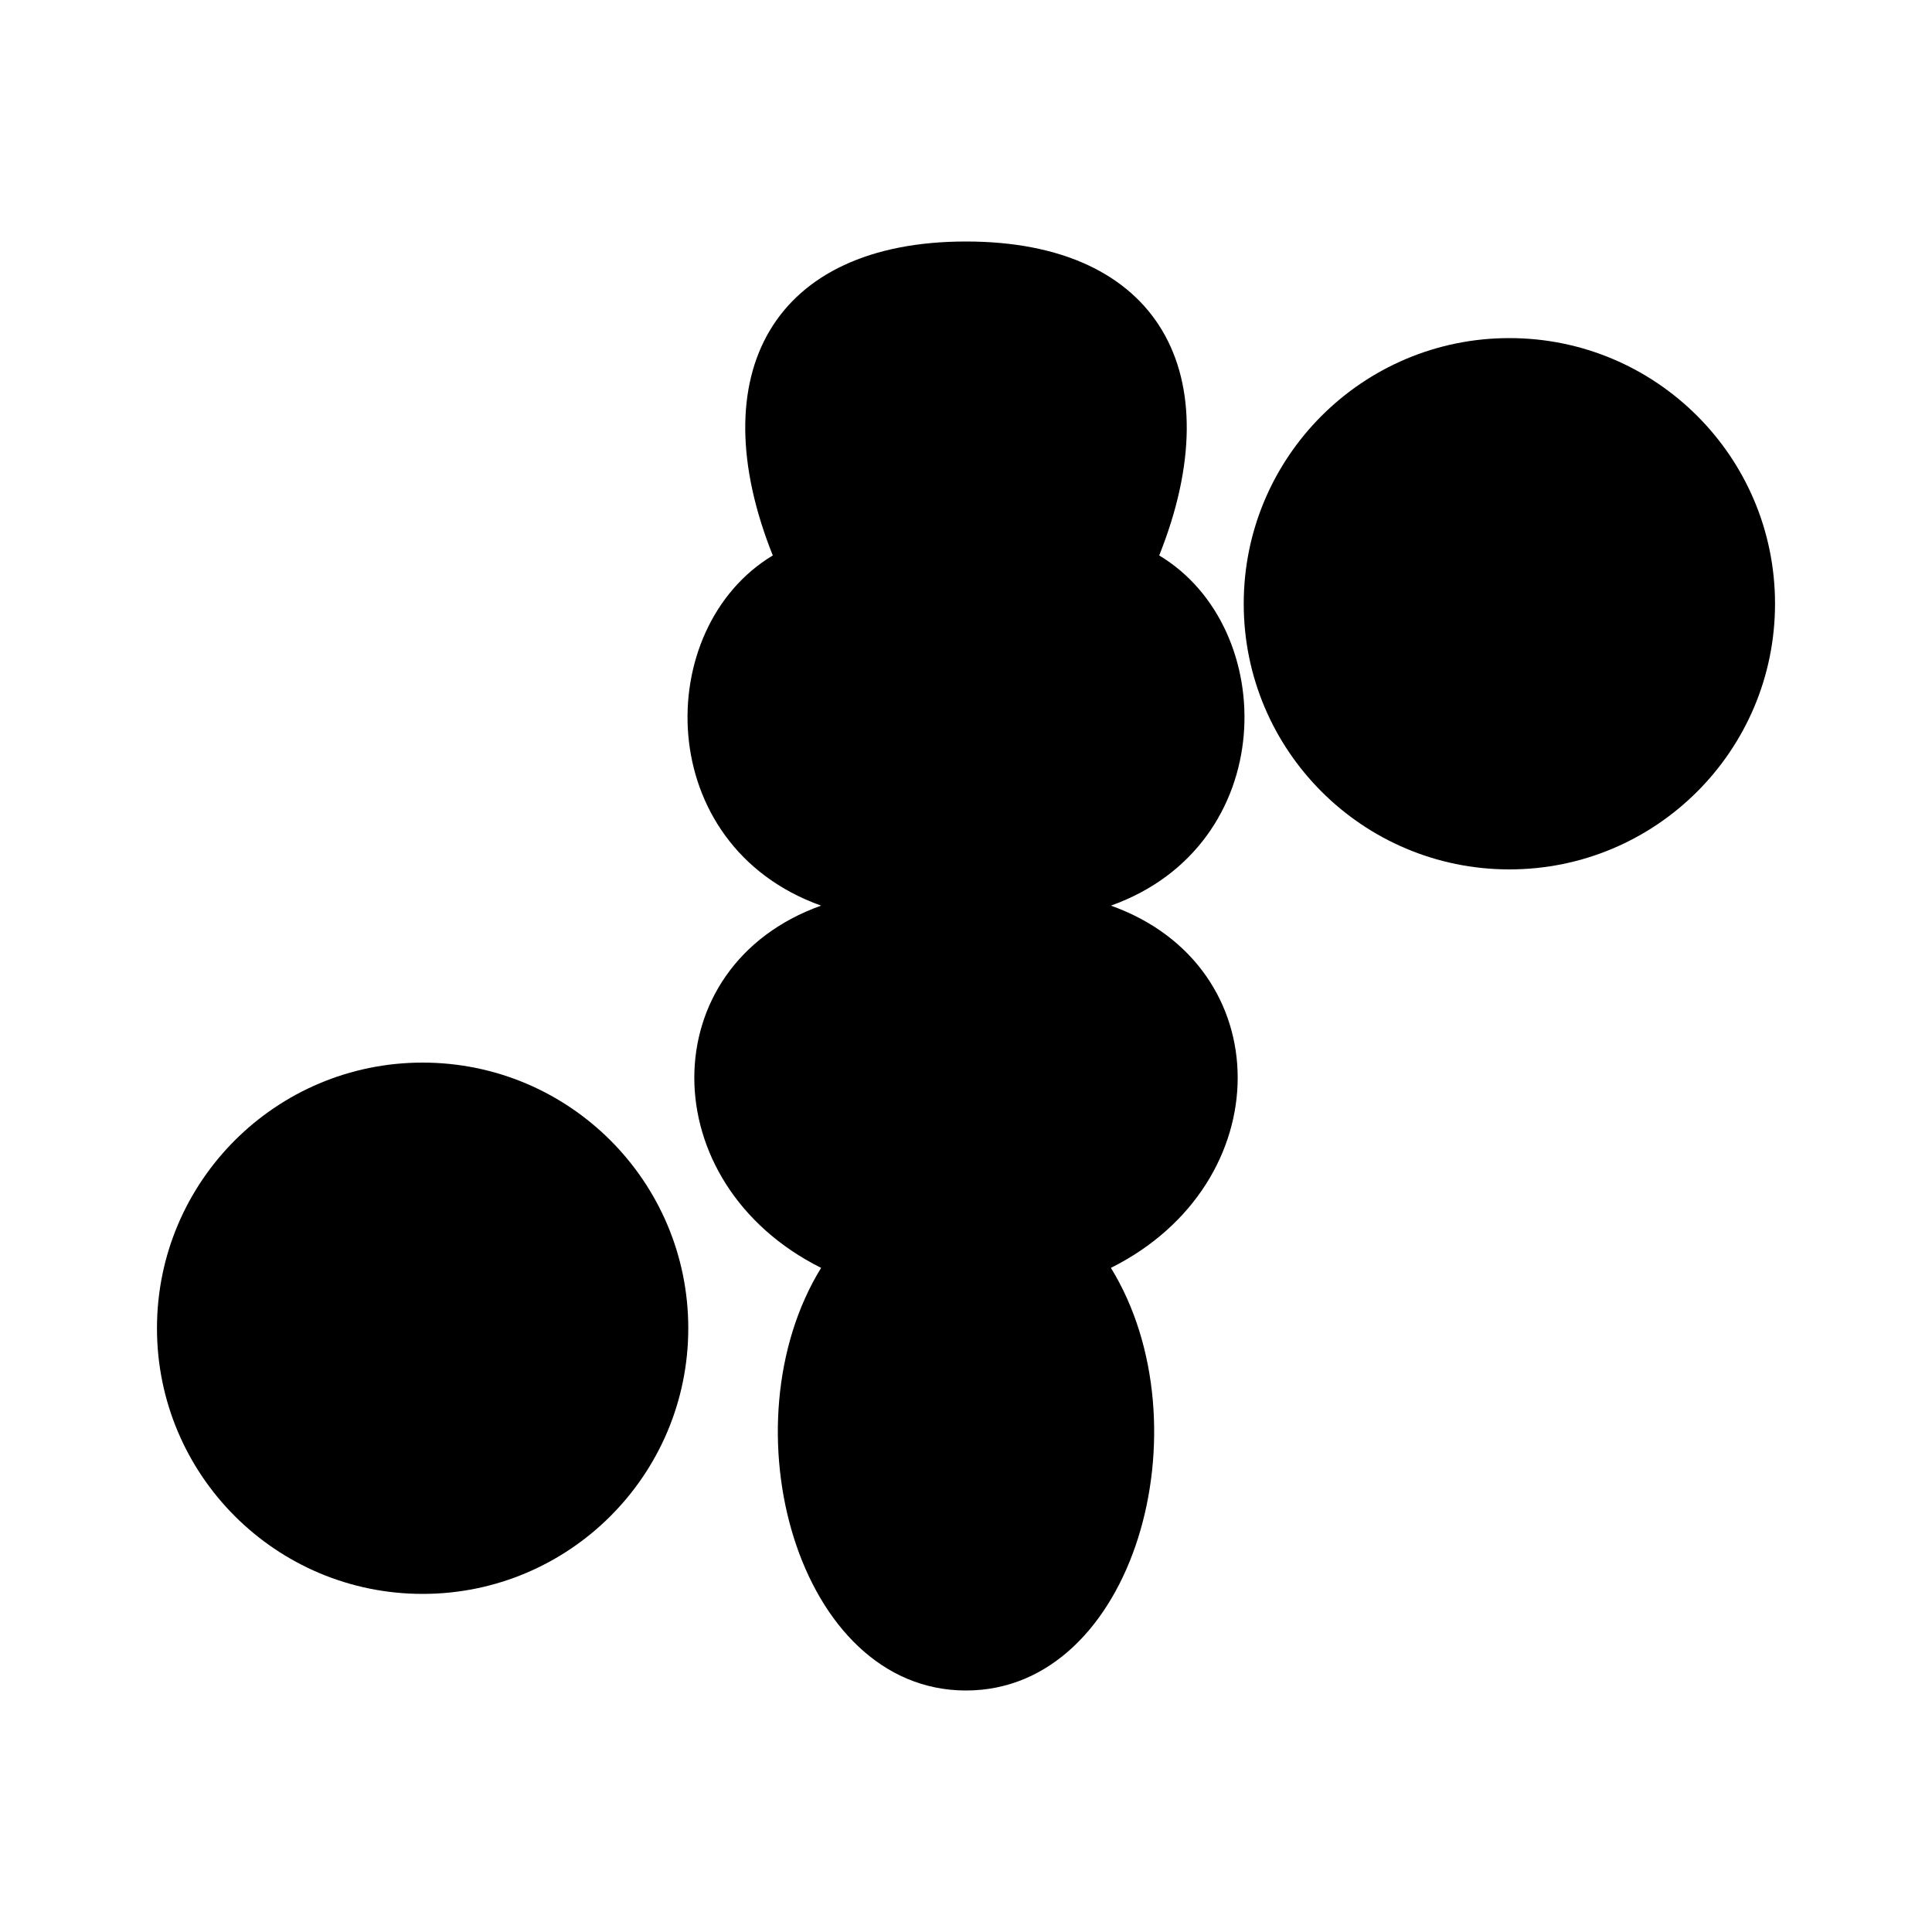
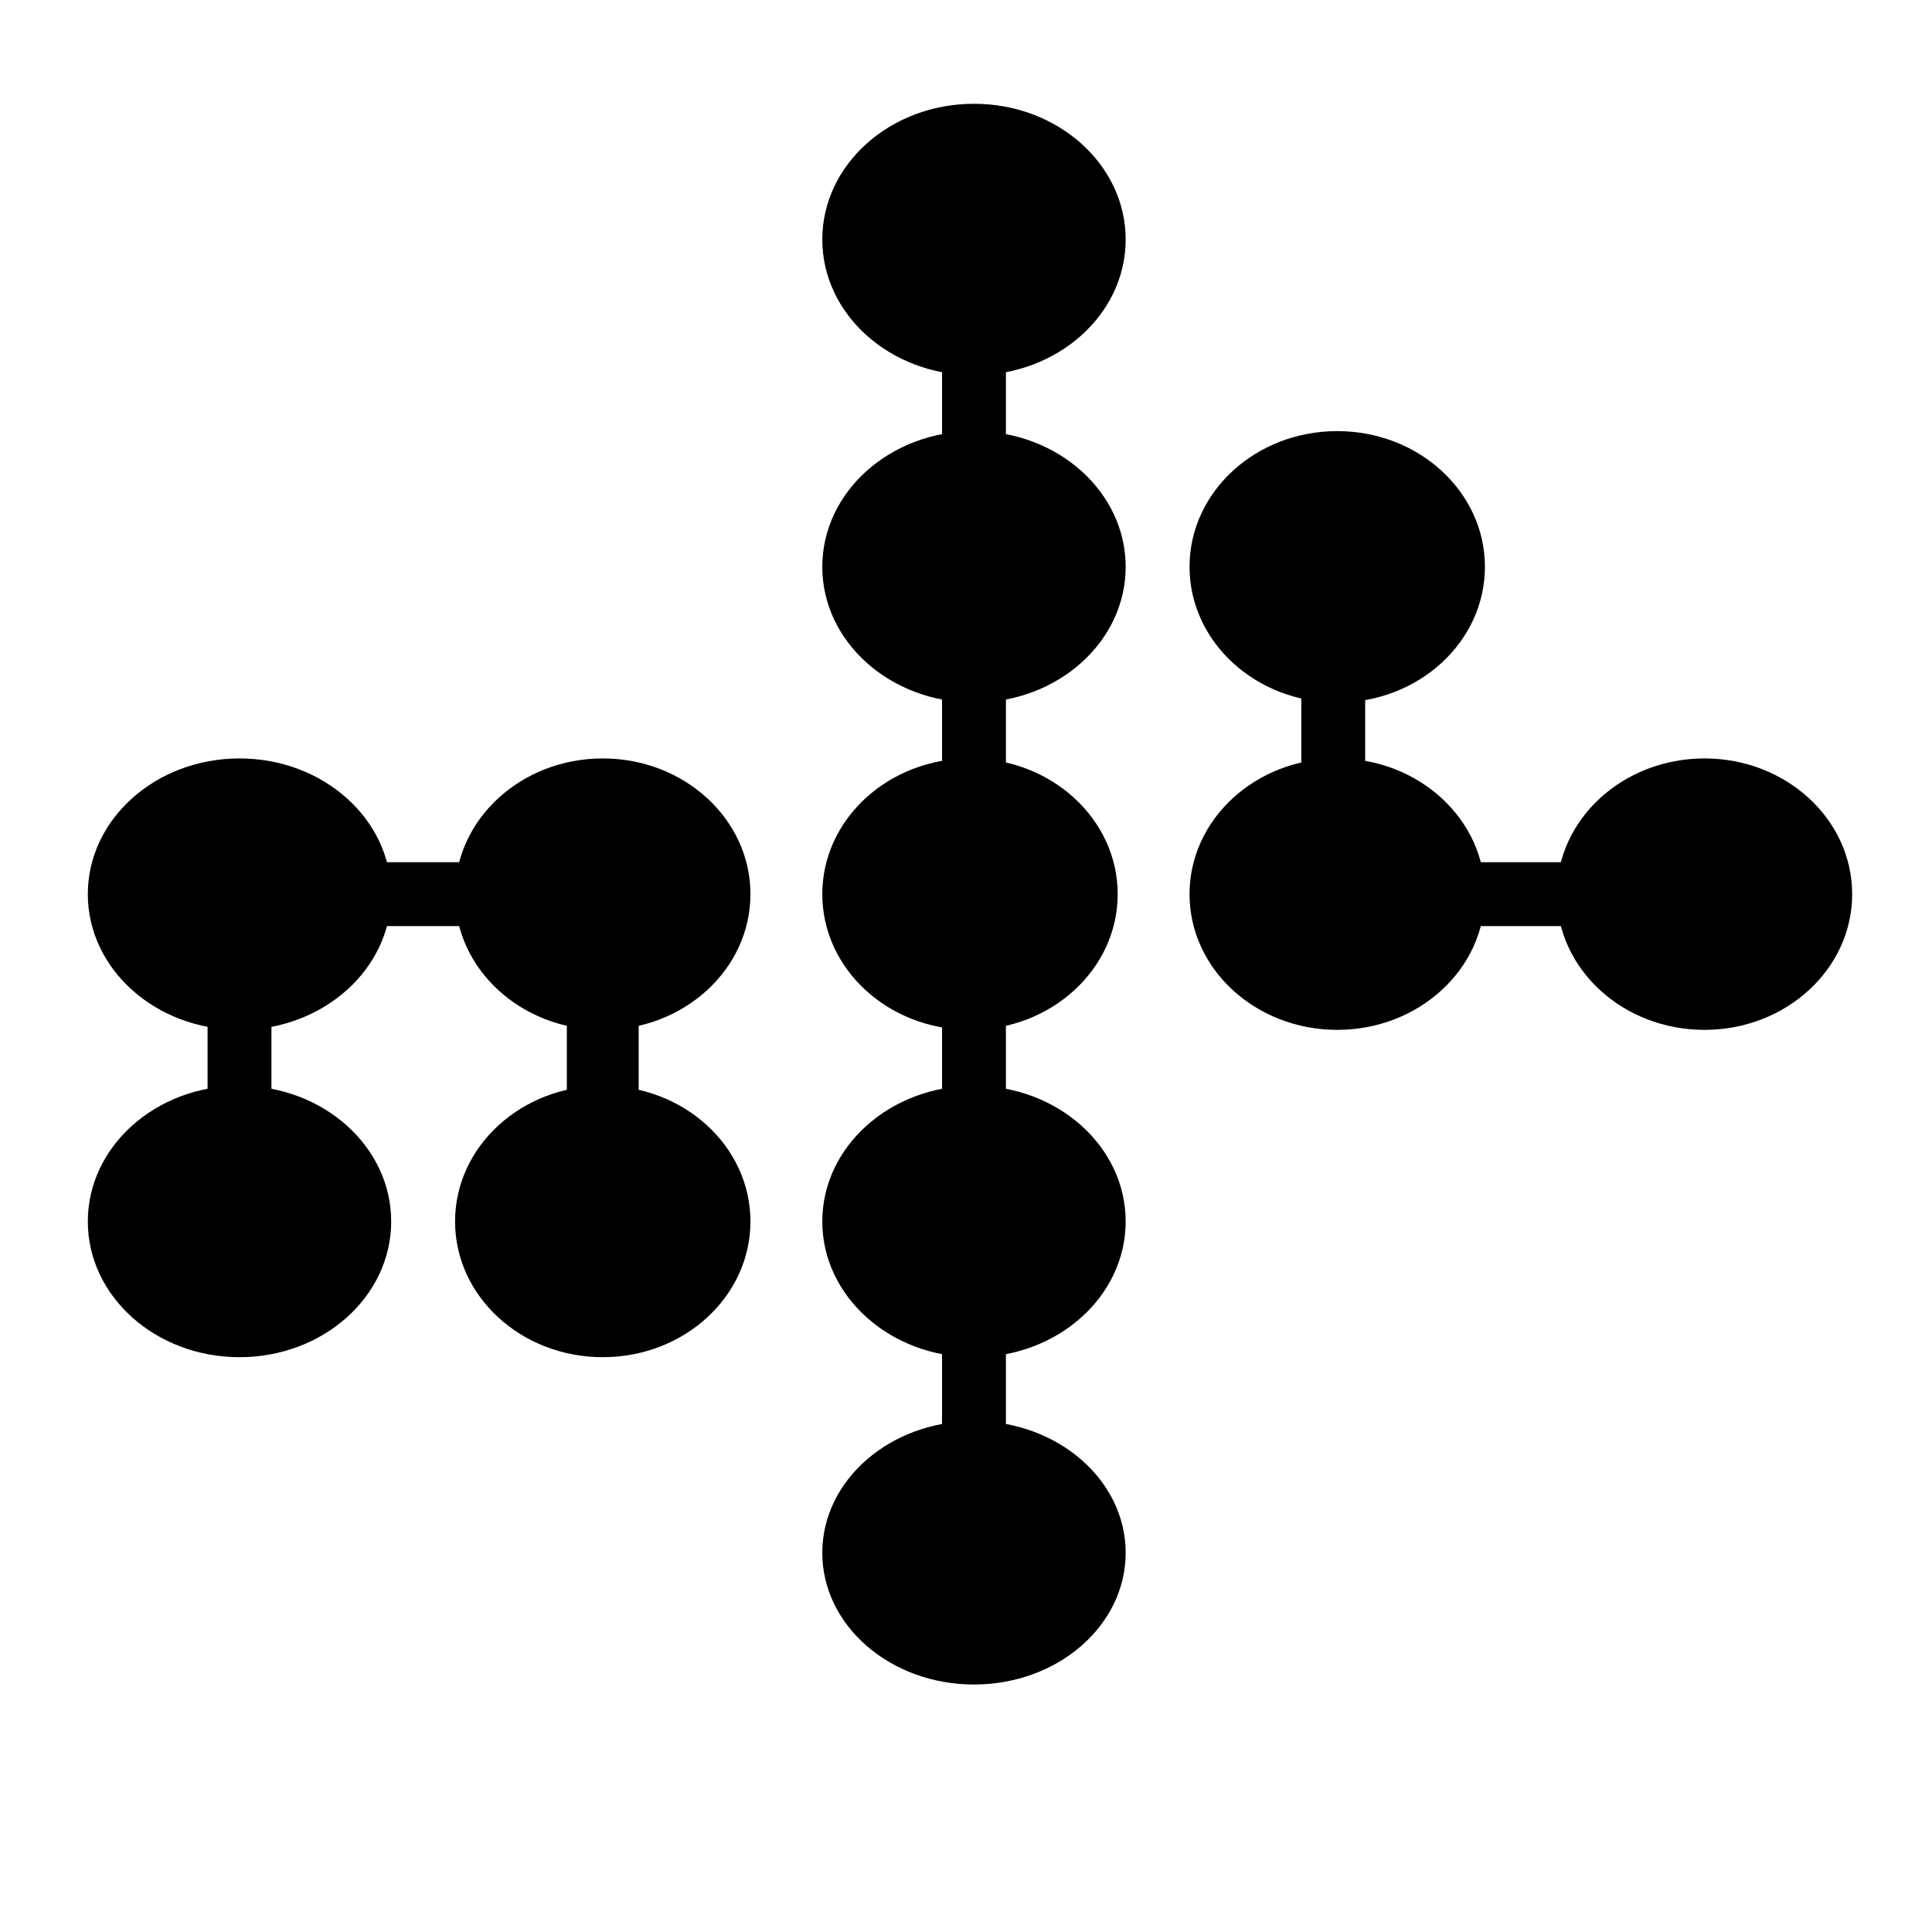
- <svg xmlns="http://www.w3.org/2000/svg" viewBox="0 0 16 16">
-   <path d="M8,2 C9.6,2 10.2,3.1 9.6,4.6 C10.6,5.2 10.6,7 9.2,7.5 C10.6,8 10.6,9.8 9.2,10.5 C10,11.8 9.4,14 8,14 C6.6,14 6,11.8 6.8,10.5 C5.4,9.8 5.4,8 6.8,7.5 C5.4,7 5.4,5.2 6.4,4.6 C5.8,3.1 6.4,2 8,2 Z" fill="currentColor" />
-   <circle cx="12.5" cy="5" r="2.2" fill="currentColor" />
-   <circle cx="3.5" cy="11" r="2.2" fill="currentColor" />
+ <svg xmlns="http://www.w3.org/2000/svg" width="24" height="24" viewBox="0 0 242 242">
+   <g transform="translate(-506, -260)">
+     <path d="M609 290C609 280.611 617.507 273 628 273 638.493 273 647 280.611 647 290 647 299.389 638.493 307 628 307 617.507 307 609 299.389 609 290Z" fill="currentColor" fill-rule="evenodd" />
+     <path d="M609 331C609 321.611 617.507 314 628 314 638.493 314 647 321.611 647 331 647 340.389 638.493 348 628 348 617.507 348 609 340.389 609 331Z" fill="currentColor" fill-rule="evenodd" />
+     <path d="M609 372C609 362.611 617.283 355 627.5 355 637.717 355 646 362.611 646 372 646 381.389 637.717 389 627.5 389 617.283 389 609 381.389 609 372Z" fill="currentColor" fill-rule="evenodd" />
+     <path d="M609 413C609 403.611 617.507 396 628 396 638.493 396 647 403.611 647 413 647 422.389 638.493 430 628 430 617.507 430 609 422.389 609 413Z" fill="currentColor" fill-rule="evenodd" />
+     <path d="M609 454.5C609 445.387 617.507 438 628 438 638.493 438 647 445.387 647 454.5 647 463.613 638.493 471 628 471 617.507 471 609 463.613 609 454.5Z" fill="currentColor" fill-rule="evenodd" />
+     <rect x="624" y="292" width="8" height="157" fill="currentColor" />
+     <path d="M655 331C655 321.611 663.283 314 673.5 314 683.717 314 692 321.611 692 331 692 340.389 683.717 348 673.5 348 663.283 348 655 340.389 655 331Z" fill="currentColor" fill-rule="evenodd" />
+     <rect x="669" y="331" width="8" height="45" fill="currentColor" />
+     <path d="M655 372C655 362.611 663.283 355 673.5 355 683.717 355 692 362.611 692 372 692 381.389 683.717 389 673.5 389 663.283 389 655 381.389 655 372Z" fill="currentColor" fill-rule="evenodd" />
+     <path d="M701 372C701 362.611 709.283 355 719.5 355 729.717 355 738 362.611 738 372 738 381.389 729.717 389 719.5 389 709.283 389 701 381.389 701 372Z" fill="currentColor" fill-rule="evenodd" />
+     <rect x="676" y="368" width="46" height="8" fill="currentColor" />
+     <path d="M563 372C563 362.611 571.283 355 581.5 355 591.717 355 600 362.611 600 372 600 381.389 591.717 389 581.5 389 571.283 389 563 381.389 563 372Z" fill="currentColor" fill-rule="evenodd" />
+     <rect x="577" y="370" width="9" height="45" fill="currentColor" />
+     <path d="M563 413C563 403.611 571.283 396 581.5 396 591.717 396 600 403.611 600 413 600 422.389 591.717 430 581.5 430 571.283 430 563 422.389 563 413Z" fill="currentColor" fill-rule="evenodd" />
+     <path d="M517 372C517 362.611 525.507 355 536 355 546.493 355 555 362.611 555 372 555 381.389 546.493 389 536 389 525.507 389 517 381.389 517 372Z" fill="currentColor" fill-rule="evenodd" />
+     <rect x="531" y="368" width="45" height="8" fill="currentColor" />
+     <rect x="532" y="364" width="8" height="45" fill="currentColor" />
+     <path d="M517 413C517 403.611 525.507 396 536 396 546.493 396 555 403.611 555 413 555 422.389 546.493 430 536 430 525.507 430 517 422.389 517 413Z" fill="currentColor" fill-rule="evenodd" />
+   </g>
</svg>
